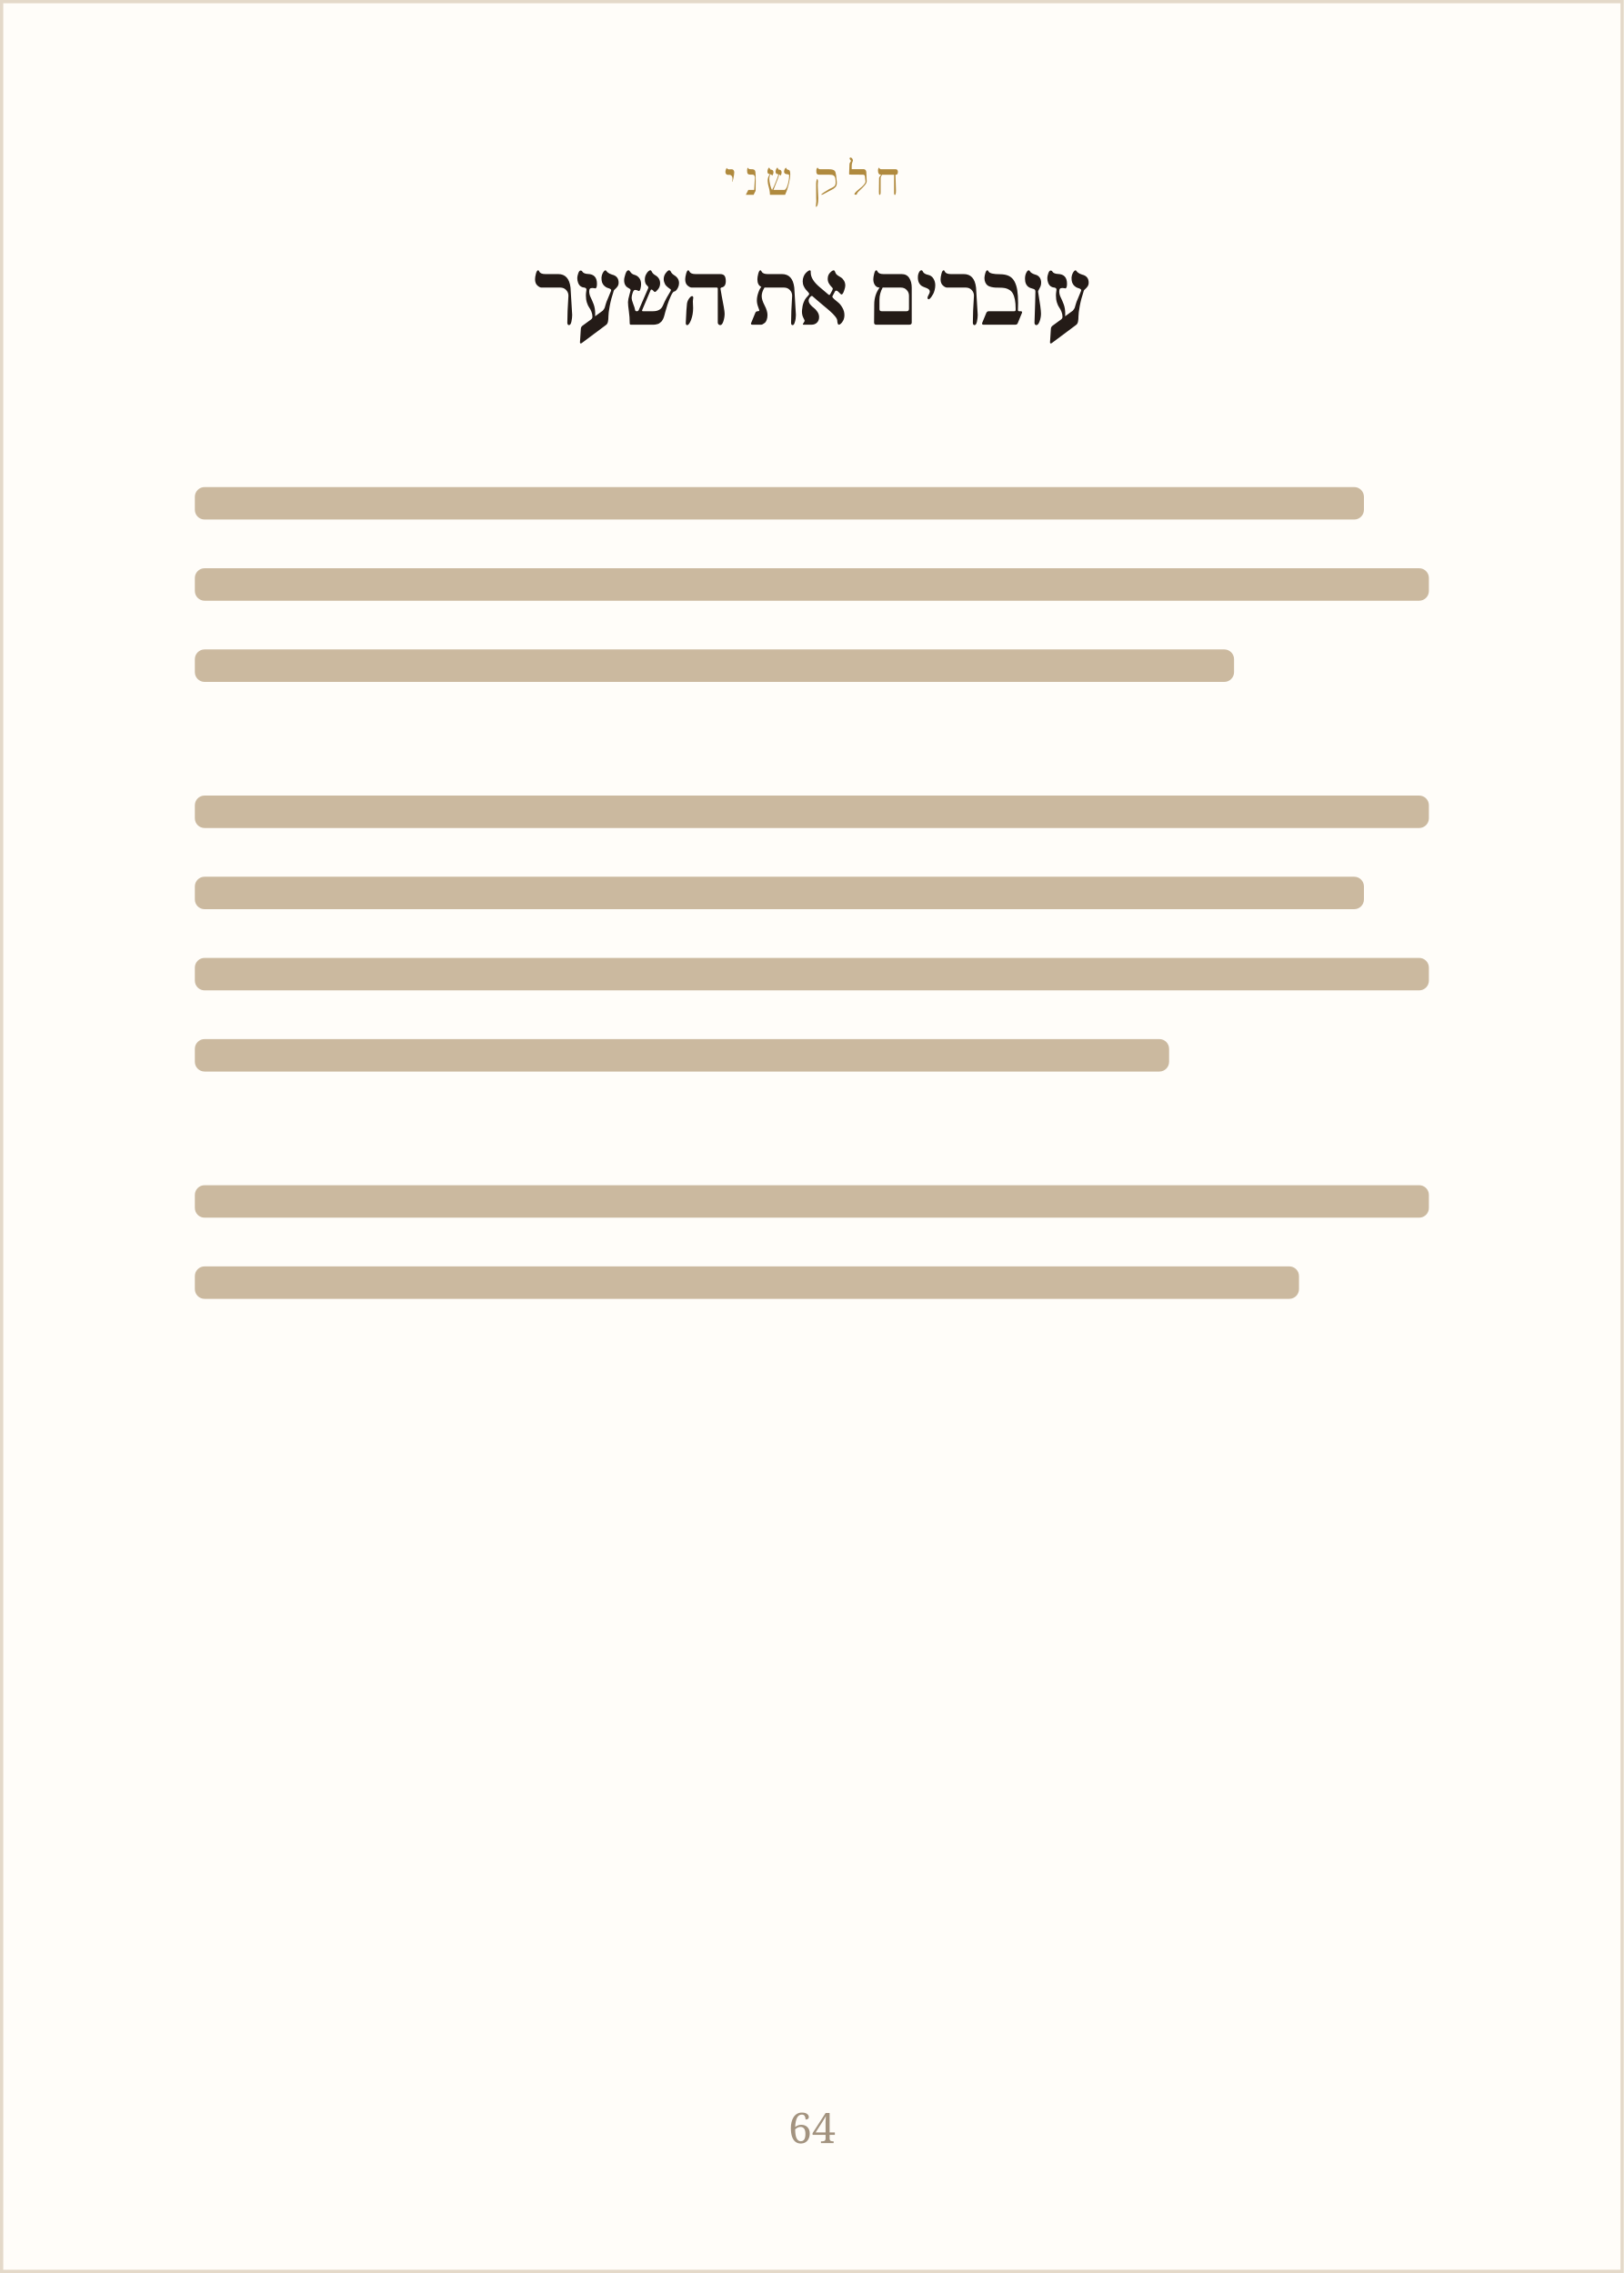
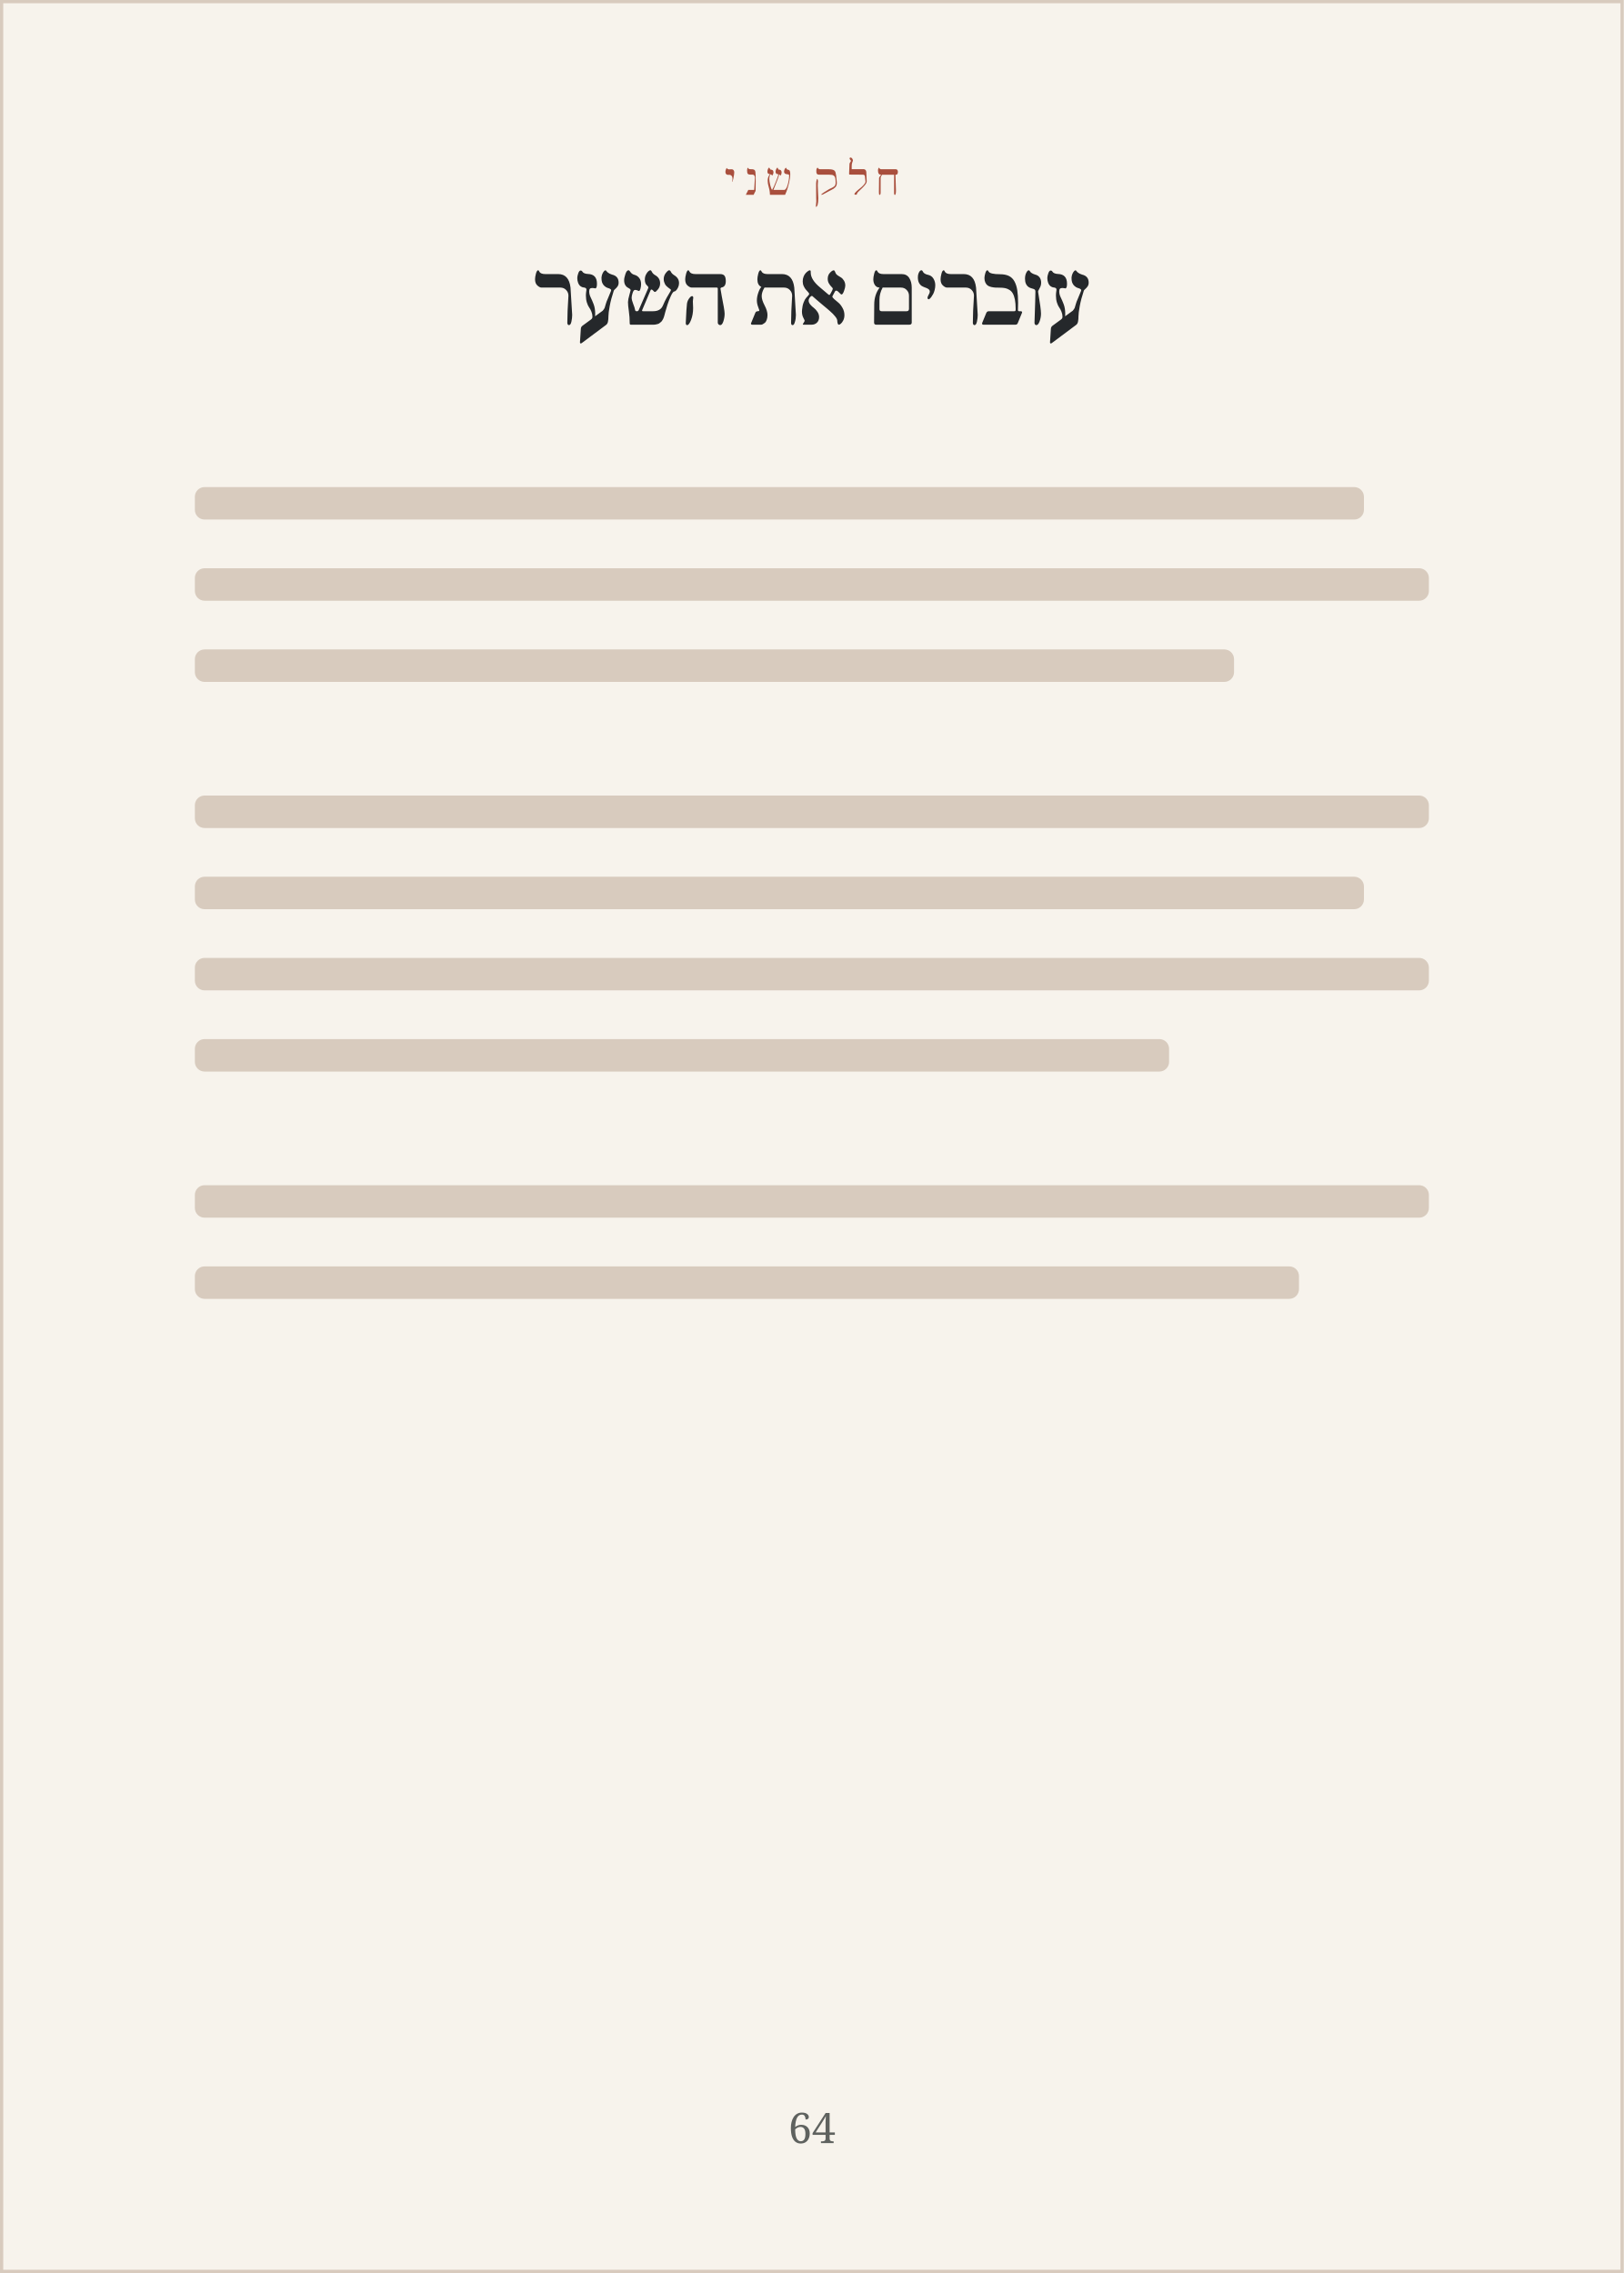
<svg xmlns="http://www.w3.org/2000/svg" width="500" height="700" viewBox="0 0 500 700" role="img" aria-label="עמוד לדוגמה מהספר - Placeholder, יוחלף בסריקה אמיתית">
-   <rect width="500" height="700" fill="#fffdf9" />
-   <rect x="0.5" y="0.5" width="499" height="699" fill="none" stroke="#e4d9c9" />
-   <text x="250" y="60" text-anchor="middle" fill="#b08a3e" font-family="Georgia, serif" font-size="14" letter-spacing="2">חלק שני</text>
-   <text x="250" y="100" text-anchor="middle" fill="#241b17" font-family="Georgia, serif" font-size="26" font-weight="600">עוברים את השער</text>
-   <g fill="#cbb99f">
+   <rect width="500" height="700" fill="#f7f3ec" />
+   <rect x="0.5" y="0.5" width="499" height="699" fill="none" stroke="#d8cbbe" />
+   <text x="250" y="60" text-anchor="middle" fill="#a94f3d" font-family="Georgia, serif" font-size="14" letter-spacing="2">חלק שני</text>
+   <text x="250" y="100" text-anchor="middle" fill="#25282b" font-family="Georgia, serif" font-size="26" font-weight="600">עוברים את השער</text>
+   <g fill="#d8cbbe">
    <rect x="60" y="150" width="360" height="10" rx="3" />
    <rect x="60" y="175" width="380" height="10" rx="3" />
    <rect x="60" y="200" width="320" height="10" rx="3" />
    <rect x="60" y="245" width="380" height="10" rx="3" />
    <rect x="60" y="270" width="360" height="10" rx="3" />
    <rect x="60" y="295" width="380" height="10" rx="3" />
    <rect x="60" y="320" width="300" height="10" rx="3" />
    <rect x="60" y="365" width="380" height="10" rx="3" />
    <rect x="60" y="390" width="340" height="10" rx="3" />
  </g>
-   <text x="250" y="660" text-anchor="middle" fill="#a3937f" font-family="Georgia, serif" font-size="13">64</text>
+   <text x="250" y="660" text-anchor="middle" fill="#5f625f" font-family="Georgia, serif" font-size="13">64</text>
</svg>
